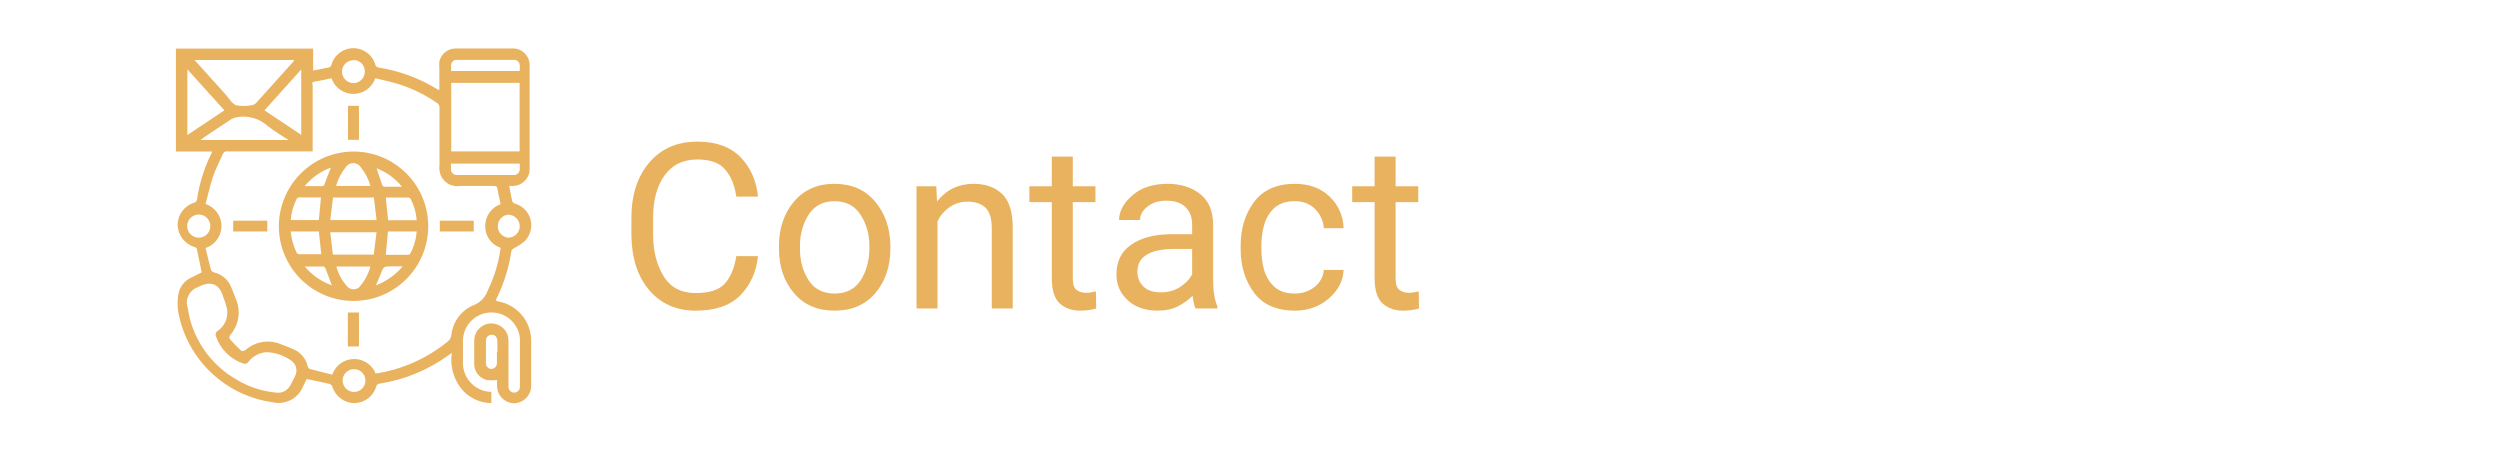
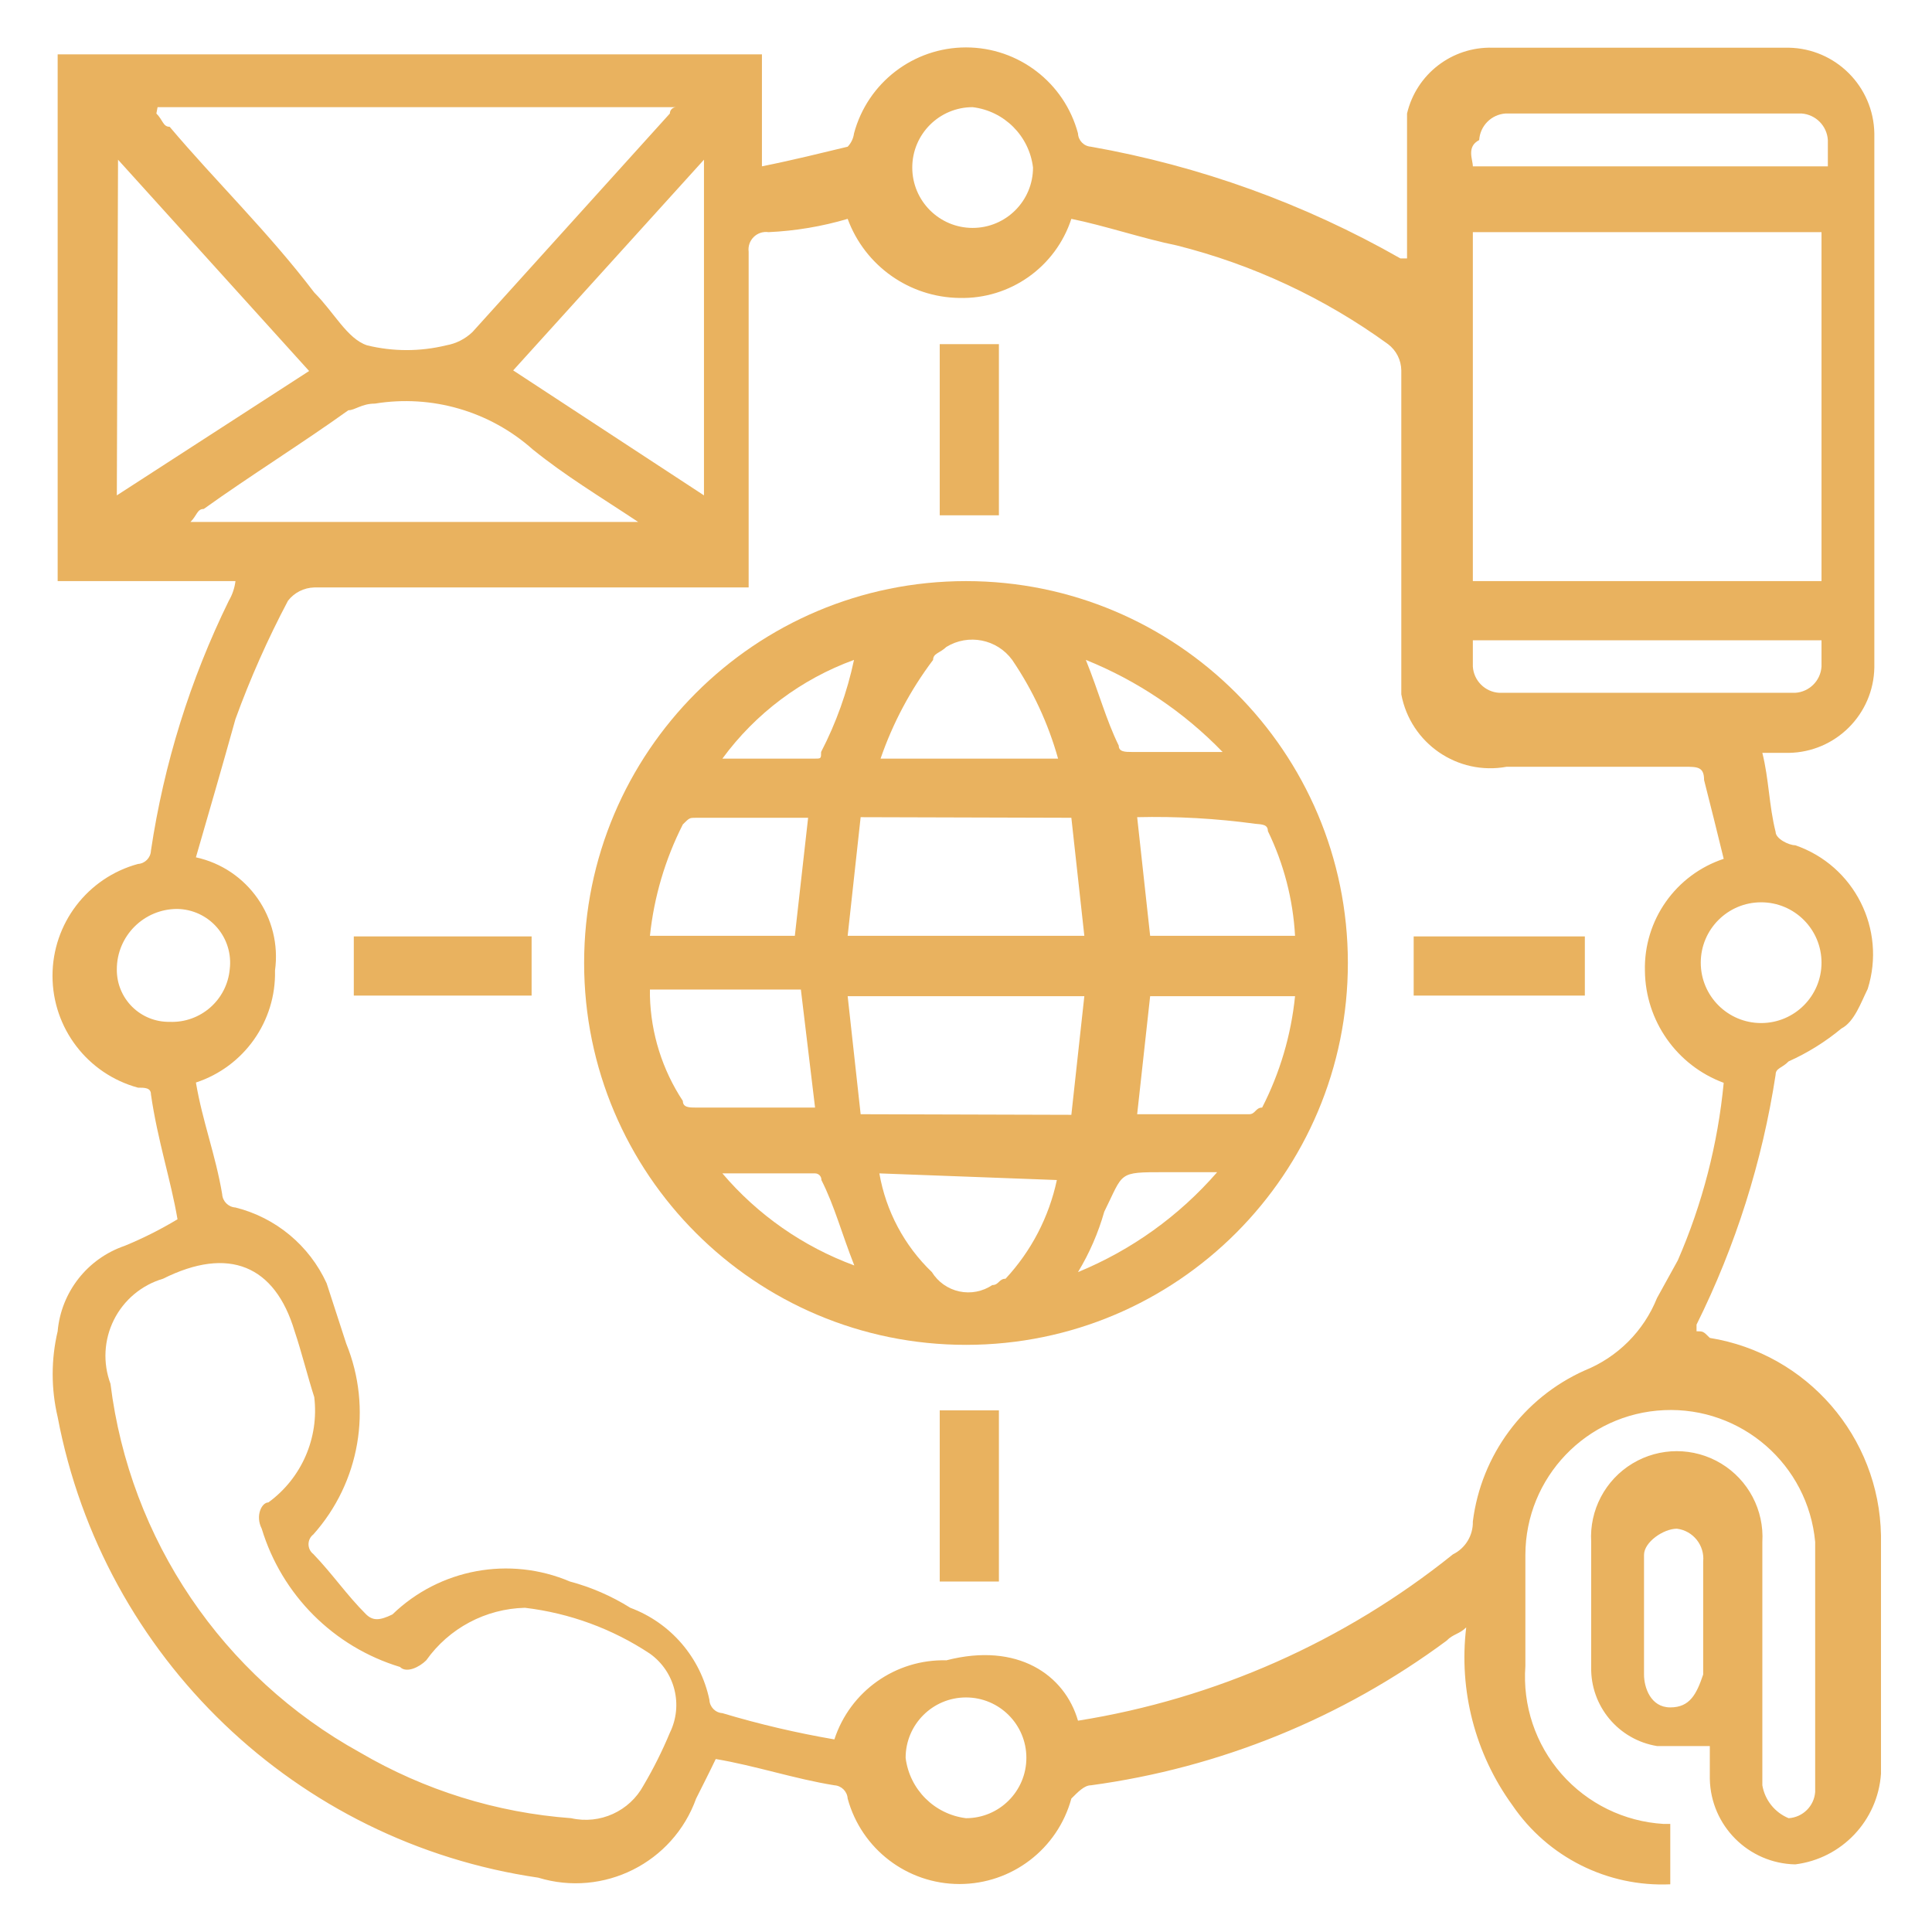
- <svg xmlns="http://www.w3.org/2000/svg" id="Layer_1" data-name="Layer 1" viewBox="0 0 162 29.34">
+ <svg xmlns="http://www.w3.org/2000/svg" id="Layer_1" data-name="Layer 1" viewBox="0 0 64 64">
  <defs>
-     <style>.cls-1,.cls-2{isolation:isolate;}.cls-2{font-size:15px;font-family:Roboto-Regular, Roboto;}.cls-2,.cls-3{fill:#e9b25f;}</style>
+     <style>.cls-1{fill:#e9b25f;}</style>
  </defs>
-   <g class="cls-1">
-     <text class="cls-2" transform="translate(40.04 19.99)">Contact</text>
-   </g>
-   <path class="cls-3" d="M13.66,9.82H11.4V3.15h8.89V4.57l1.08-.21s.08-.09.1-.14a1.48,1.48,0,0,1,2.86,0,.26.26,0,0,0,.16.15A10.34,10.34,0,0,1,28.4,5.82h.07V4.52a3.08,3.08,0,0,1,0-.53,1.08,1.08,0,0,1,1-.85c1.26,0,2.51,0,3.77,0a1.08,1.08,0,0,1,1.08,1.08q0,3.38,0,6.75a1.1,1.1,0,0,1-1.06,1.08H33c.07.36.12.71.2,1,0,.07.13.13.22.16A1.46,1.46,0,0,1,34,15.63a3.71,3.71,0,0,1-.69.45c-.07.05-.16.11-.17.18a10.46,10.46,0,0,1-1,3.16.13.13,0,0,0,0,.06l.13.05A2.59,2.59,0,0,1,34.42,22c0,1,0,2,0,3a1.13,1.13,0,0,1-1.11,1.13h0a1.12,1.12,0,0,1-1.1-1.12v-.38a3.39,3.39,0,0,1-.64,0,1.07,1.07,0,0,1-.84-1c0-.52,0-1,0-1.56a1.11,1.11,0,0,1,2.22,0c0,.93,0,1.86,0,2.79v.21a.37.37,0,0,0,.74,0h0c0-1.05,0-2.1,0-3.14A1.85,1.85,0,0,0,30,22c0,.46,0,.93,0,1.39a1.88,1.88,0,0,0,1.72,2h.12v.73a2.53,2.53,0,0,1-2-1,3,3,0,0,1-.56-2.25l-.22.15a10.26,10.26,0,0,1-4.46,1.84.23.23,0,0,0-.22.18,1.49,1.49,0,0,1-1.41,1.08,1.5,1.5,0,0,1-1.43-1.06.3.3,0,0,0-.17-.18c-.49-.12-1-.21-1.5-.32-.07.16-.16.32-.24.5a1.71,1.71,0,0,1-2,1,7.23,7.23,0,0,1-6.08-5.84,3.68,3.68,0,0,1,0-1.1,1.45,1.45,0,0,1,.82-1.12l.7-.35c-.11-.52-.21-1-.32-1.54a.27.27,0,0,0-.16-.11,1.53,1.53,0,0,1-1.08-1.44,1.51,1.51,0,0,1,1.09-1.43.27.27,0,0,0,.16-.17,10,10,0,0,1,1-3.14ZM24.32,24.21A9.72,9.72,0,0,0,29,22.14a.62.62,0,0,0,.25-.44,2.36,2.36,0,0,1,1.45-1.93,1.56,1.56,0,0,0,.9-.93c.07-.17.16-.34.23-.51a8.86,8.86,0,0,0,.61-2.27,1.47,1.47,0,0,1-1-1.42,1.5,1.5,0,0,1,1-1.41c-.07-.34-.15-.67-.21-1,0-.15-.1-.18-.24-.18H29.79a1.15,1.15,0,0,1-1.31-1,1,1,0,0,1,0-.35V7a.35.35,0,0,0-.19-.35A9.29,9.29,0,0,0,25.66,5.4c-.45-.13-.9-.22-1.34-.33a1.5,1.5,0,0,1-2.84,0c-.33.07-.65.15-1,.2s-.22.11-.22.28c0,1.33,0,2.67,0,4v.26H14.75a.27.27,0,0,0-.31.17c-.22.51-.49,1-.66,1.53s-.31,1.14-.46,1.71a1.5,1.5,0,0,1,0,2.85c.12.48.22.94.35,1.41a.29.29,0,0,0,.2.17,1.6,1.6,0,0,1,1.13,1c.1.24.19.48.28.71a2.22,2.22,0,0,1-.38,2.37.25.25,0,0,0,0,.25,9.22,9.22,0,0,0,.69.71c.1.1.2.06.31,0a2.17,2.17,0,0,1,2.28-.39c.26.09.51.19.76.3a1.57,1.57,0,0,1,1,1.14.26.26,0,0,0,.14.17l1.45.37a1.5,1.5,0,0,1,2.84,0ZM29.24,5.37V9.81h4.43V5.37ZM17.9,25.44a.88.88,0,0,0,.89-.43c.12-.21.23-.42.33-.64a.78.78,0,0,0-.24-1,3,3,0,0,0-1.58-.55,1.59,1.59,0,0,0-1.21.64.27.27,0,0,1-.34.09A2.8,2.8,0,0,1,14,21.81a.28.28,0,0,1,.11-.37,1.44,1.44,0,0,0,.61-1.37,4.47,4.47,0,0,0-.25-.81c-.25-.87-.8-1.1-1.65-.65a1.05,1.05,0,0,0-.66,1.32,6.39,6.39,0,0,0,3.16,4.66A5.93,5.93,0,0,0,17.9,25.44ZM12.61,3.89l.16.18,1.85,2.05c.22.25.39.57.67.7a2.58,2.58,0,0,0,1,0,.51.51,0,0,0,.29-.13L19,4l.07-.11ZM18.7,9.07a15.34,15.34,0,0,1-1.33-.89,2.38,2.38,0,0,0-2-.59,1.09,1.09,0,0,0-.36.12c-.61.4-1.22.8-1.82,1.21L13,9.07Zm-6.56-.32,2.4-1.6-2.4-2.66Zm5-1.6,2.38,1.59V4.5ZM29.22,4.6h4.46c0-.13,0-.24,0-.36a.36.36,0,0,0-.35-.36H29.6a.35.35,0,0,0-.37.34v0c0,.12,0,.24,0,.37Zm0,6v.37a.37.37,0,0,0,.35.37H33.3a.37.37,0,0,0,.38-.35v-.39Zm-6.31-6.7a.75.75,0,0,0-.75.74h0a.76.76,0,0,0,.75.75h0a.75.75,0,0,0,.73-.74.73.73,0,0,0-.7-.76ZM12.84,15.4a.75.75,0,1,0-.71-.78.75.75,0,0,0,.71.78Zm20.1,0a.75.75,0,0,0,.74-.75.76.76,0,0,0-.76-.74h0a.75.75,0,0,0,0,1.49Zm-10,10a.74.74,0,1,0-.74-.74h0a.75.75,0,0,0,.75.74Zm9.29-2.59v-.7c0-.26-.15-.42-.36-.42a.37.37,0,0,0-.38.37v1.43a.37.37,0,0,0,.33.42h0a.38.38,0,0,0,.38-.43c0-.22,0-.45,0-.67Z" />
-   <path class="cls-3" d="M22.91,9.82a4.84,4.84,0,1,1-4.84,4.83A4.85,4.85,0,0,1,22.91,9.82Zm1.49,5.23h-3l.17,1.45h2.65Zm-3-.79h3l-.17-1.46H21.58Zm-.74,0,.14-1.47H19.36a.2.2,0,0,0-.13.09,3.7,3.7,0,0,0-.39,1.38ZM18.84,15a3.89,3.89,0,0,0,.38,1.37.19.19,0,0,0,.13.1h1.47L20.66,15ZM25,16.51h1.45a.17.17,0,0,0,.14-.09A3.51,3.51,0,0,0,27,15H25.14Zm0-3.71.15,1.47H27a3.58,3.58,0,0,0-.37-1.35.24.24,0,0,0-.14-.12c-.48,0-1,0-1.46,0Zm-3.2-.75H24a3.17,3.17,0,0,0-.62-1.21.58.58,0,0,0-.8-.18.77.77,0,0,0-.18.18,3.32,3.32,0,0,0-.62,1.21Zm0,5.22a3.14,3.14,0,0,0,.66,1.25.57.57,0,0,0,.77.13.49.49,0,0,0,.12-.13A3.18,3.18,0,0,0,24,17.27Zm-2-5.21H20.9A.16.16,0,0,0,21,12l.44-1.14a4,4,0,0,0-1.7,1.2Zm4.58-1.22L24.77,12a.19.19,0,0,0,.13.1h1.15a4,4,0,0,0-1.71-1.22Zm1.71,6.42h-.69c-.54,0-.54,0-.73.49-.09.24-.2.47-.31.74a4.17,4.17,0,0,0,1.73-1.23Zm-4.59,1.22c-.14-.39-.28-.75-.42-1.11,0,0-.07-.1-.1-.1H19.75a4.09,4.09,0,0,0,1.72,1.21Z" />
-   <path class="cls-3" d="M22.55,6.86h.71v2.2h-.71Z" />
-   <path class="cls-3" d="M15.11,15V14.3h2.21V15Z" />
-   <path class="cls-3" d="M30.7,14.3V15H28.5V14.3Z" />
-   <path class="cls-3" d="M22.54,22.45v-2.2h.72v2.2Z" />
+   <path class="cls-1" d="M56.64,44.32c-.22-.22-.22-.22-.44-.22v-.22a28.23,28.23,0,0,0,2.62-8.28c0-.22.22-.22.43-.44A7.61,7.61,0,0,0,61,34.07c.43-.22.65-.87.87-1.31A3.82,3.82,0,0,0,59.47,28c-.22,0-.65-.22-.65-.44-.22-.87-.22-1.74-.44-2.62h.87a2.88,2.88,0,0,0,2.84-2.83V4.42a2.89,2.89,0,0,0-2.84-2.84H49.44a2.83,2.83,0,0,0-2.83,2.18v4.8h-.22a31.91,31.91,0,0,0-10.25-3.7.46.46,0,0,1-.43-.44,3.84,3.84,0,0,0-7.42,0,.78.78,0,0,1-.21.44c-.88.21-1.75.43-2.84.65V1.8H1.91V19.25H7.8a1.69,1.69,0,0,1-.22.65A28.33,28.33,0,0,0,5,28.18a.46.46,0,0,1-.43.44,3.84,3.84,0,0,0,0,7.41c.22,0,.43,0,.43.22.22,1.53.66,2.84.88,4.14a12.89,12.89,0,0,1-1.75.88A3.3,3.3,0,0,0,1.91,44.1a6.19,6.19,0,0,0,0,2.84A19,19,0,0,0,17.83,62.2a4.24,4.24,0,0,0,5.23-2.62c.22-.44.44-.87.65-1.31,1.31.22,2.62.66,3.93.87a.47.47,0,0,1,.44.44,3.84,3.84,0,0,0,7.41,0c.22-.22.43-.44.65-.44a25.55,25.55,0,0,0,11.78-4.79c.21-.22.43-.22.65-.44A8.33,8.33,0,0,0,50.1,59.8a6,6,0,0,0,5.23,2.62v-2h-.22a4.88,4.88,0,0,1-4.58-5.23V51.51a4.81,4.81,0,0,1,9.6-.43v8.28a.94.94,0,0,1-.88.87,1.44,1.44,0,0,1-.87-1.09V51.08a2.84,2.84,0,1,0-5.67,0v4.14a2.6,2.6,0,0,0,2.18,2.62h1.75v1.09a2.89,2.89,0,0,0,2.83,2.83,3.25,3.25,0,0,0,2.84-3V50.86A6.75,6.75,0,0,0,56.64,44.32Zm3.7-12.43a2,2,0,1,1-2-2A2,2,0,0,1,60.34,31.89Zm0-9.81a.93.93,0,0,1-.87.87H49.66a.93.93,0,0,1-.87-.87v-.87H60.34Zm0-2.83H48.79V7.69H60.34ZM49,4.64a.94.94,0,0,1,.87-.88h9.81a.94.94,0,0,1,.87.88v.87H48.79C48.79,5.29,48.57,4.86,49,4.64ZM32.22,3.55a2.29,2.29,0,0,1,2,2,2,2,0,1,1-2-2Zm-27,0H22.41a.21.21,0,0,0-.22.21L15.65,11a1.68,1.68,0,0,1-.87.44,5.53,5.53,0,0,1-2.62,0c-.66-.22-1.09-1.09-1.75-1.75C8.89,7.69,7.14,6,5.62,4.2c-.22,0-.22-.22-.44-.44Zm18.1,1.74V16.41L17,12.27Zm-19.41,0,6.33,7L3.87,16.41Zm2.4,12c.22-.22.22-.43.44-.43,1.52-1.09,3.27-2.18,4.79-3.27.22,0,.44-.22.88-.22a6.33,6.33,0,0,1,5.23,1.52c1.09.88,2.18,1.53,3.49,2.4ZM5.62,33.85a1.72,1.72,0,0,1-1.75-1.74,2,2,0,0,1,2-2,1.78,1.78,0,0,1,1.74,2A1.92,1.92,0,0,1,5.62,33.85ZM22.19,57.4a14,14,0,0,1-.87,1.74,2.18,2.18,0,0,1-2.4,1.09,16.18,16.18,0,0,1-7-2.18A16.23,16.23,0,0,1,3.66,45.84,2.66,2.66,0,0,1,5.4,42.36c2.18-1.09,3.71-.44,4.36,1.74.22.65.44,1.53.65,2.18a3.76,3.76,0,0,1-1.52,3.49c-.22,0-.44.44-.22.87a6.87,6.87,0,0,0,4.58,4.58c.22.22.65,0,.87-.22a4.13,4.13,0,0,1,3.27-1.74,9.53,9.53,0,0,1,4.14,1.52A2.09,2.09,0,0,1,22.19,57.4ZM32,60.23a2.3,2.3,0,0,1-2-2,2,2,0,1,1,2,2ZM54.89,43a4.32,4.32,0,0,1-2.4,2.4,6.35,6.35,0,0,0-3.7,5,1.18,1.18,0,0,1-.66,1.09A26.48,26.48,0,0,1,35.71,57c-.44-1.52-2-2.61-4.36-2a3.8,3.8,0,0,0-3.71,2.62,31.33,31.33,0,0,1-3.71-.87.46.46,0,0,1-.43-.44,4.16,4.16,0,0,0-2.62-3.05,7.32,7.32,0,0,0-2-.87A5.41,5.41,0,0,0,13,53.48c-.43.21-.65.21-.87,0-.66-.66-1.09-1.31-1.75-2a.41.41,0,0,1,0-.65,6.06,6.06,0,0,0,1.09-6.32c-.21-.66-.43-1.31-.65-2A4.53,4.53,0,0,0,7.8,40a.47.47,0,0,1-.44-.44c-.22-1.31-.65-2.4-.87-3.7a3.81,3.81,0,0,0,2.62-3.71A3.37,3.37,0,0,0,6.49,28.4c.44-1.52.87-3,1.31-4.58A31.15,31.15,0,0,1,9.54,19.9a1.14,1.14,0,0,1,.87-.44H24.8V8.34a.58.58,0,0,1,.66-.65,11,11,0,0,0,2.62-.44,4,4,0,0,0,3.7,2.62,3.8,3.8,0,0,0,3.71-2.62c1.09.22,2.4.66,3.49.88a20.36,20.36,0,0,1,7,3.27,1.11,1.11,0,0,1,.44.87V23a3,3,0,0,0,3.49,2.4h5.89c.43,0,.65,0,.65.44.22.87.44,1.74.65,2.61a3.81,3.81,0,0,0-2.61,3.71,4,4,0,0,0,2.61,3.71,19.35,19.35,0,0,1-1.52,5.88Zm1.53,10.47v2c-.22.65-.44,1.09-1.09,1.09s-.87-.66-.87-1.09V51.51c0-.43.65-.87,1.09-.87a1,1,0,0,1,.87,1.09Z" />
+   <path class="cls-1" d="M32,19.25A12.65,12.65,0,1,0,44.65,31.89,12.65,12.65,0,0,0,32,19.25Zm8.5,5.66h-3c-.22,0-.44,0-.44-.21-.43-.88-.65-1.75-1.09-2.84A13.14,13.14,0,0,1,40.5,24.91Zm-9.59-3.05c0-.22.22-.22.44-.43a1.64,1.64,0,0,1,2.18.43,11.17,11.17,0,0,1,1.52,3.27H29.17A11.83,11.83,0,0,1,30.91,21.86Zm4.58,5.23L35.92,31H28.08l.43-3.93Zm-7.2-5.23a12.08,12.08,0,0,1-1.09,3.05c0,.22,0,.22-.21.22H23.93A9.39,9.39,0,0,1,28.29,21.86Zm-5.67,5.45c.22-.22.22-.22.44-.22h3.71L26.33,31h-4.8A10.59,10.59,0,0,1,22.62,27.31Zm0,9.16A6.62,6.62,0,0,1,21.53,33v-.22h5L27,36.69H23.06C22.84,36.69,22.62,36.69,22.62,36.47Zm1.31,2.4H27a.21.21,0,0,1,.21.22c.44.87.66,1.74,1.09,2.83A10.5,10.5,0,0,1,23.93,38.87Zm9.38,3.49c-.22,0-.22.21-.44.21a1.42,1.42,0,0,1-2-.43,5.94,5.94,0,0,1-1.74-3.27l5.88.22A6.92,6.92,0,0,1,33.31,42.36Zm-4.8-5.45L28.08,33h7.84l-.43,3.93Zm7.2,5.23a8.18,8.18,0,0,0,.87-2c.65-1.31.43-1.31,2-1.31h1.74A12.3,12.3,0,0,1,35.71,42.14Zm6.1-5.45c-.22,0-.22.22-.43.22H37.67L38.1,33h4.8A10.38,10.38,0,0,1,41.81,36.69ZM42,27.53A9.07,9.07,0,0,1,42.9,31H38.1l-.43-3.93a24.71,24.71,0,0,1,3.92.22C41.81,27.31,42,27.31,42,27.53Z" />
+   <rect class="cls-1" x="31.13" y="11.4" width="1.96" height="5.67" />
+   <rect class="cls-1" x="11.72" y="31.02" width="5.89" height="1.96" />
+   <rect class="cls-1" x="46.83" y="31.02" width="5.67" height="1.96" />
+   <rect class="cls-1" x="31.13" y="46.72" width="1.96" height="5.67" />
</svg>
